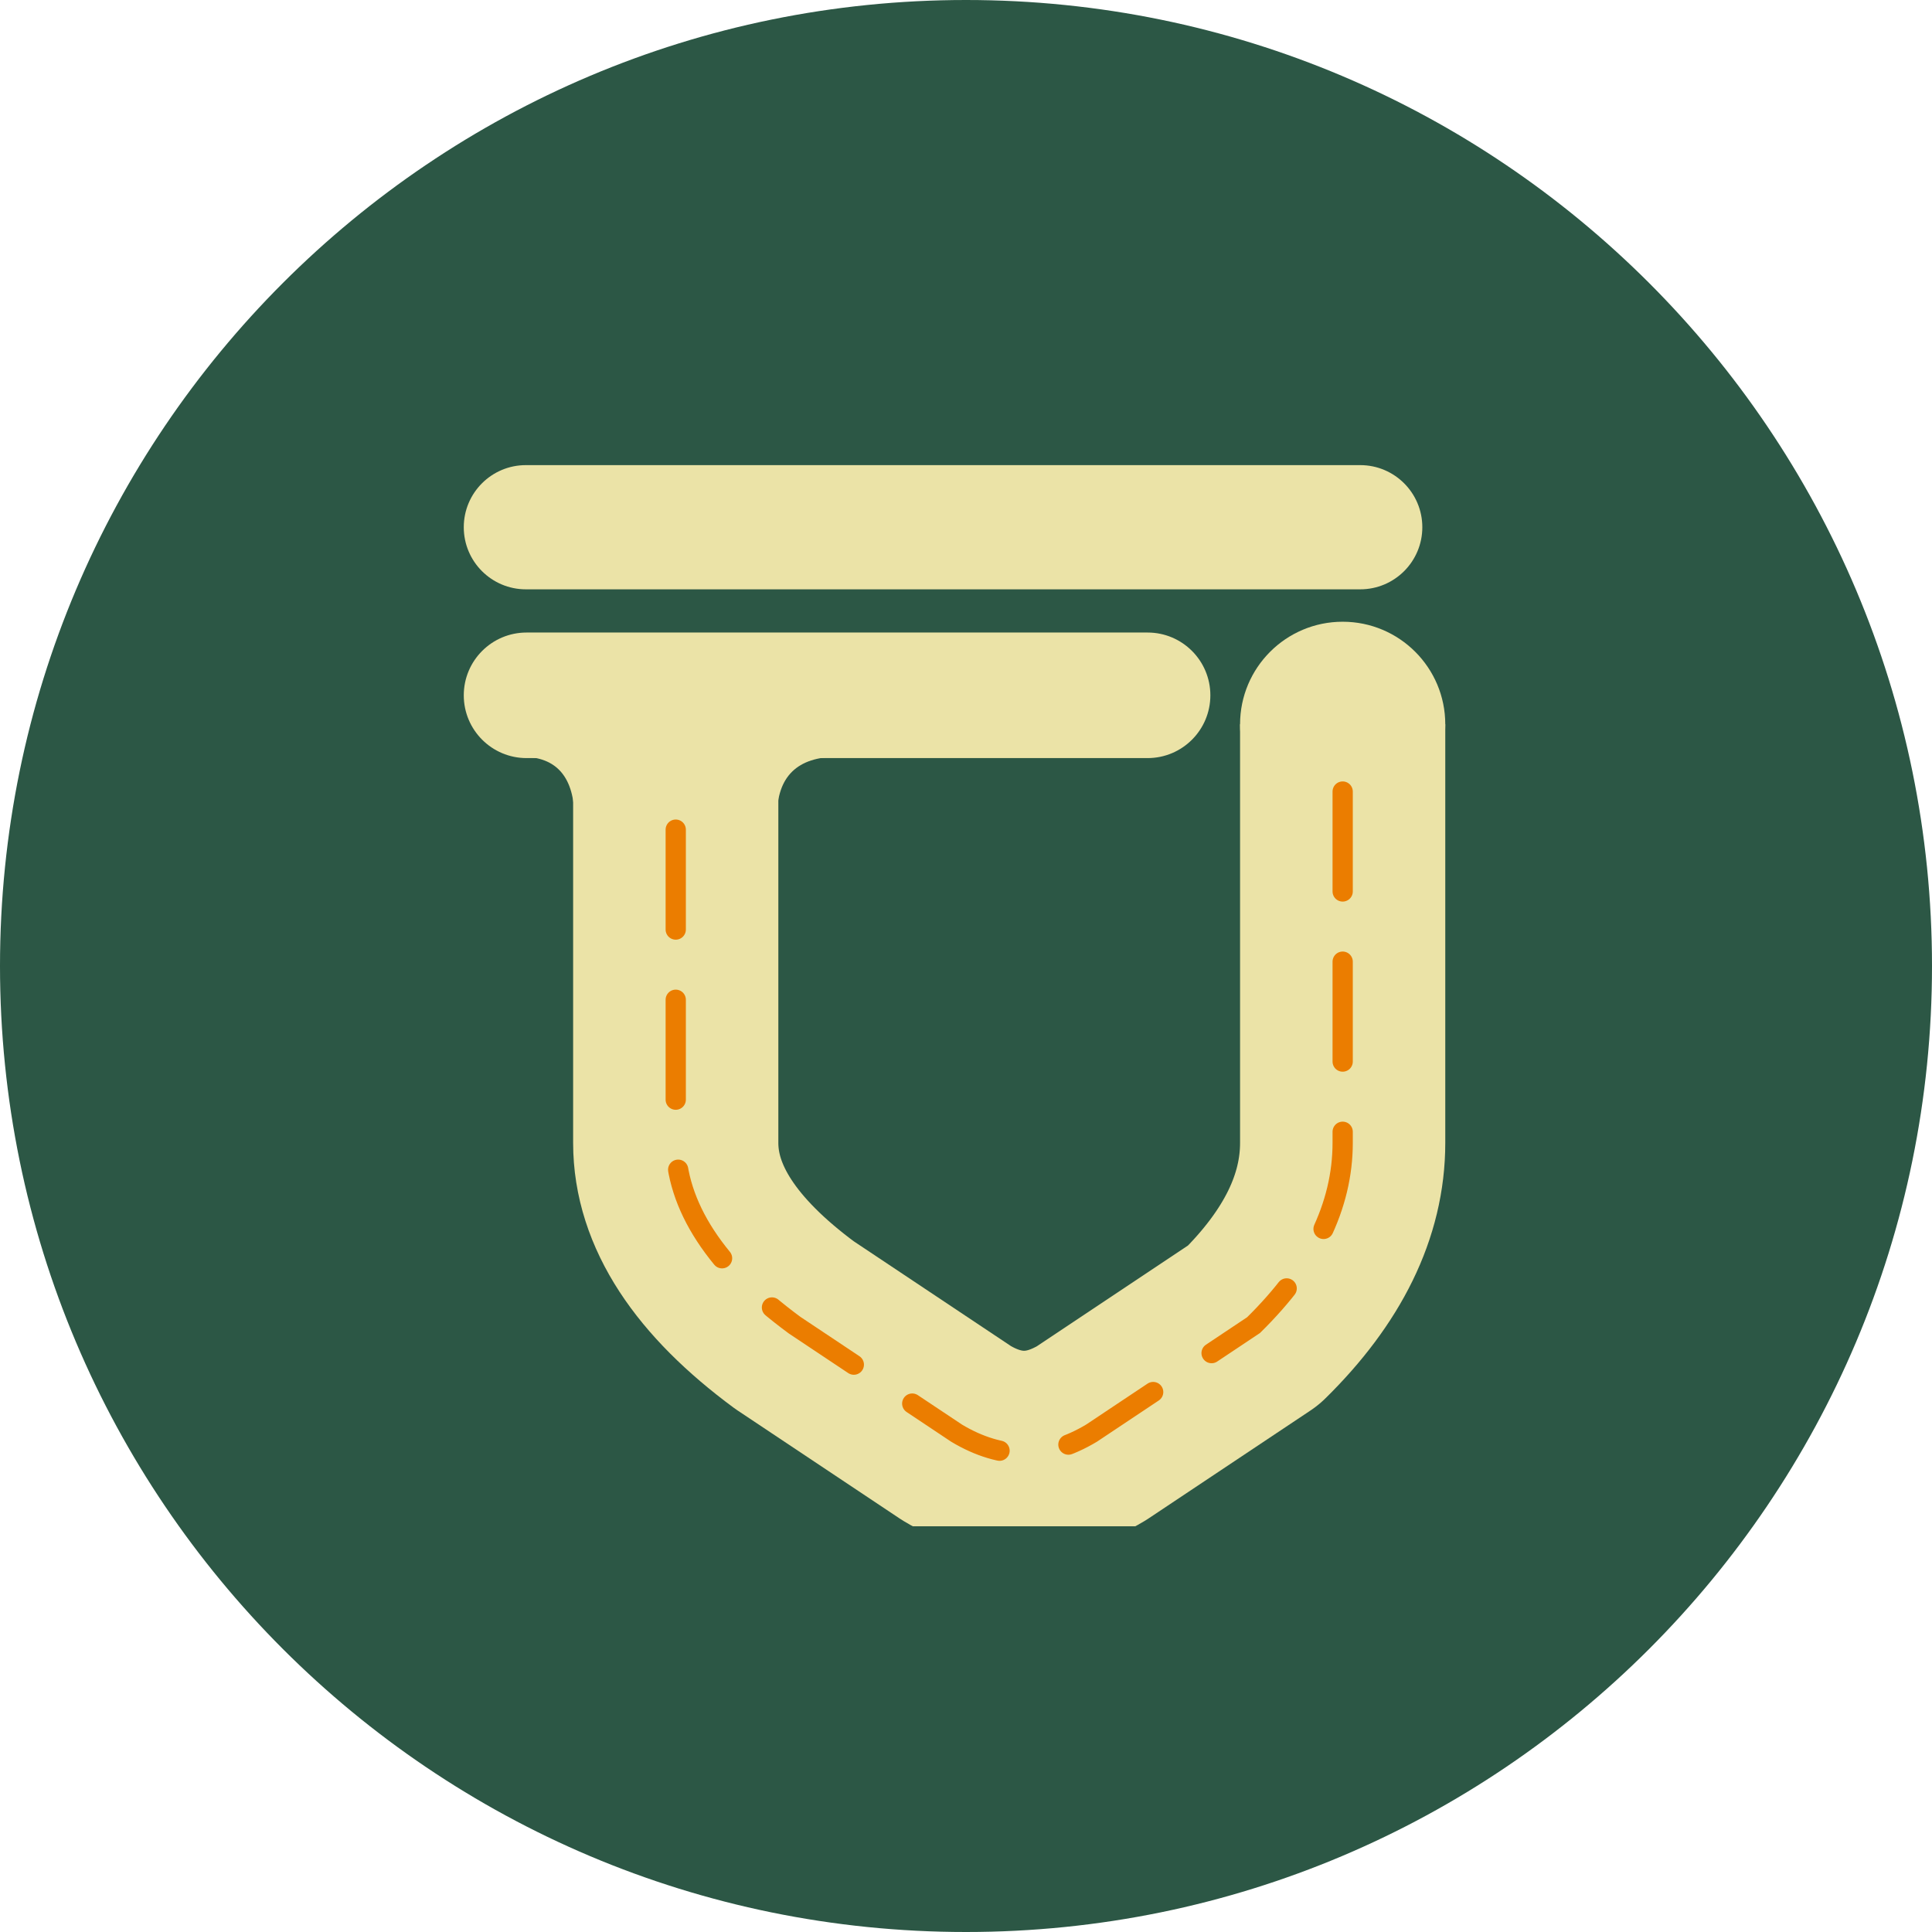
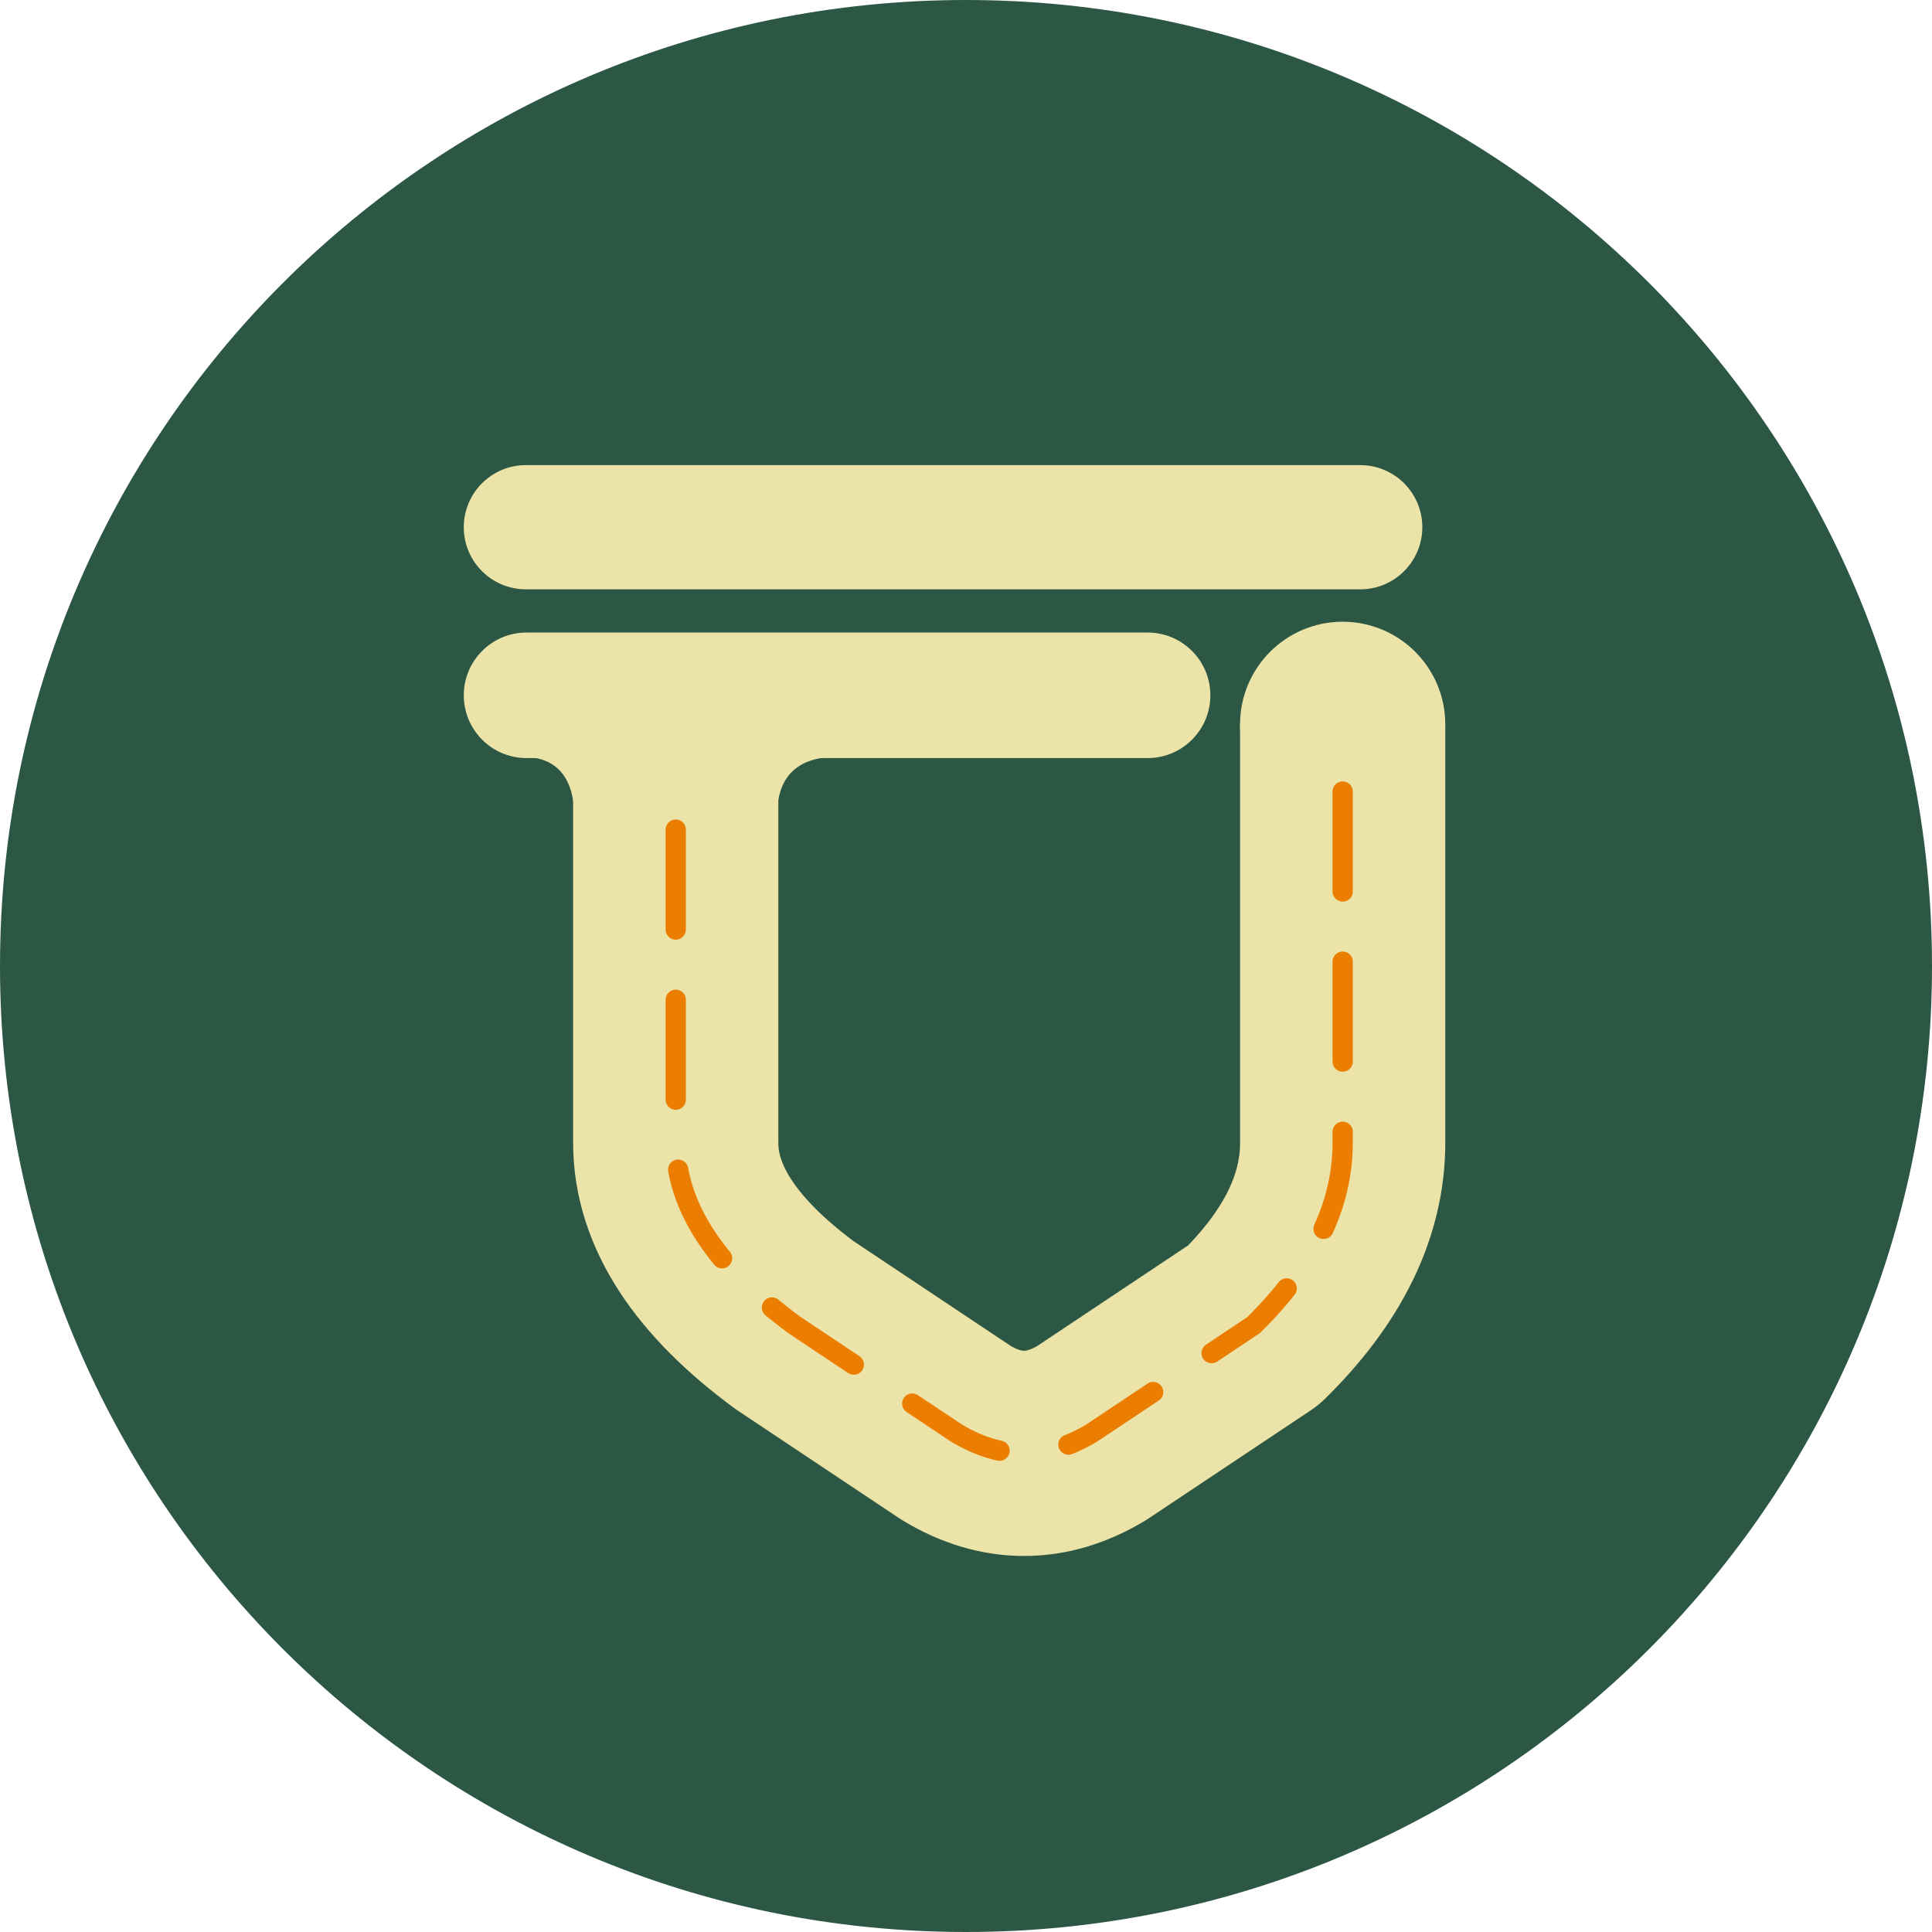
<svg xmlns="http://www.w3.org/2000/svg" viewBox="0 0 64 64">
  <circle cx="32" cy="32" r="32" fill="#2C5745" />
-   <svg x="13.44" y="13.44" width="37.12" height="37.12" viewBox="232 214 830 830">
+   <svg x="13.44" y="13.44" width="37.12" height="37.12" viewBox="232 214 830 830" overflow="visible">
    <rect x="275" y="258" width="710" height="92" rx="46" fill="#EBE3A7" />
    <rect x="275" y="382" width="553" height="93" rx="46.5" fill="#EBE3A7" />
    <path d="M432 470 V760 Q432 830 520 895 L640 975 Q690 1005 740 975 L860 895 Q926 830 926 760 V450" fill="none" stroke="#EBE3A7" stroke-width="152" stroke-linejoin="round" />
    <circle cx="926" cy="450" r="76" fill="#EBE3A7" />
    <path d="M318 474 L357 474 L357 520 Q357 474 318 474 Z" fill="#EBE3A7" />
    <path d="M507 474 L552 474 Q507 474 507 518 Z" fill="#EBE3A7" />
    <path d="M432 528 V760 Q432 830 520 895 L640 975 Q690 1005 740 975 L860 895 Q926 830 926 760 V468" fill="none" stroke="#EB7D00" stroke-width="15" stroke-linecap="round" stroke-dasharray="74 52" />
  </svg>
</svg>
